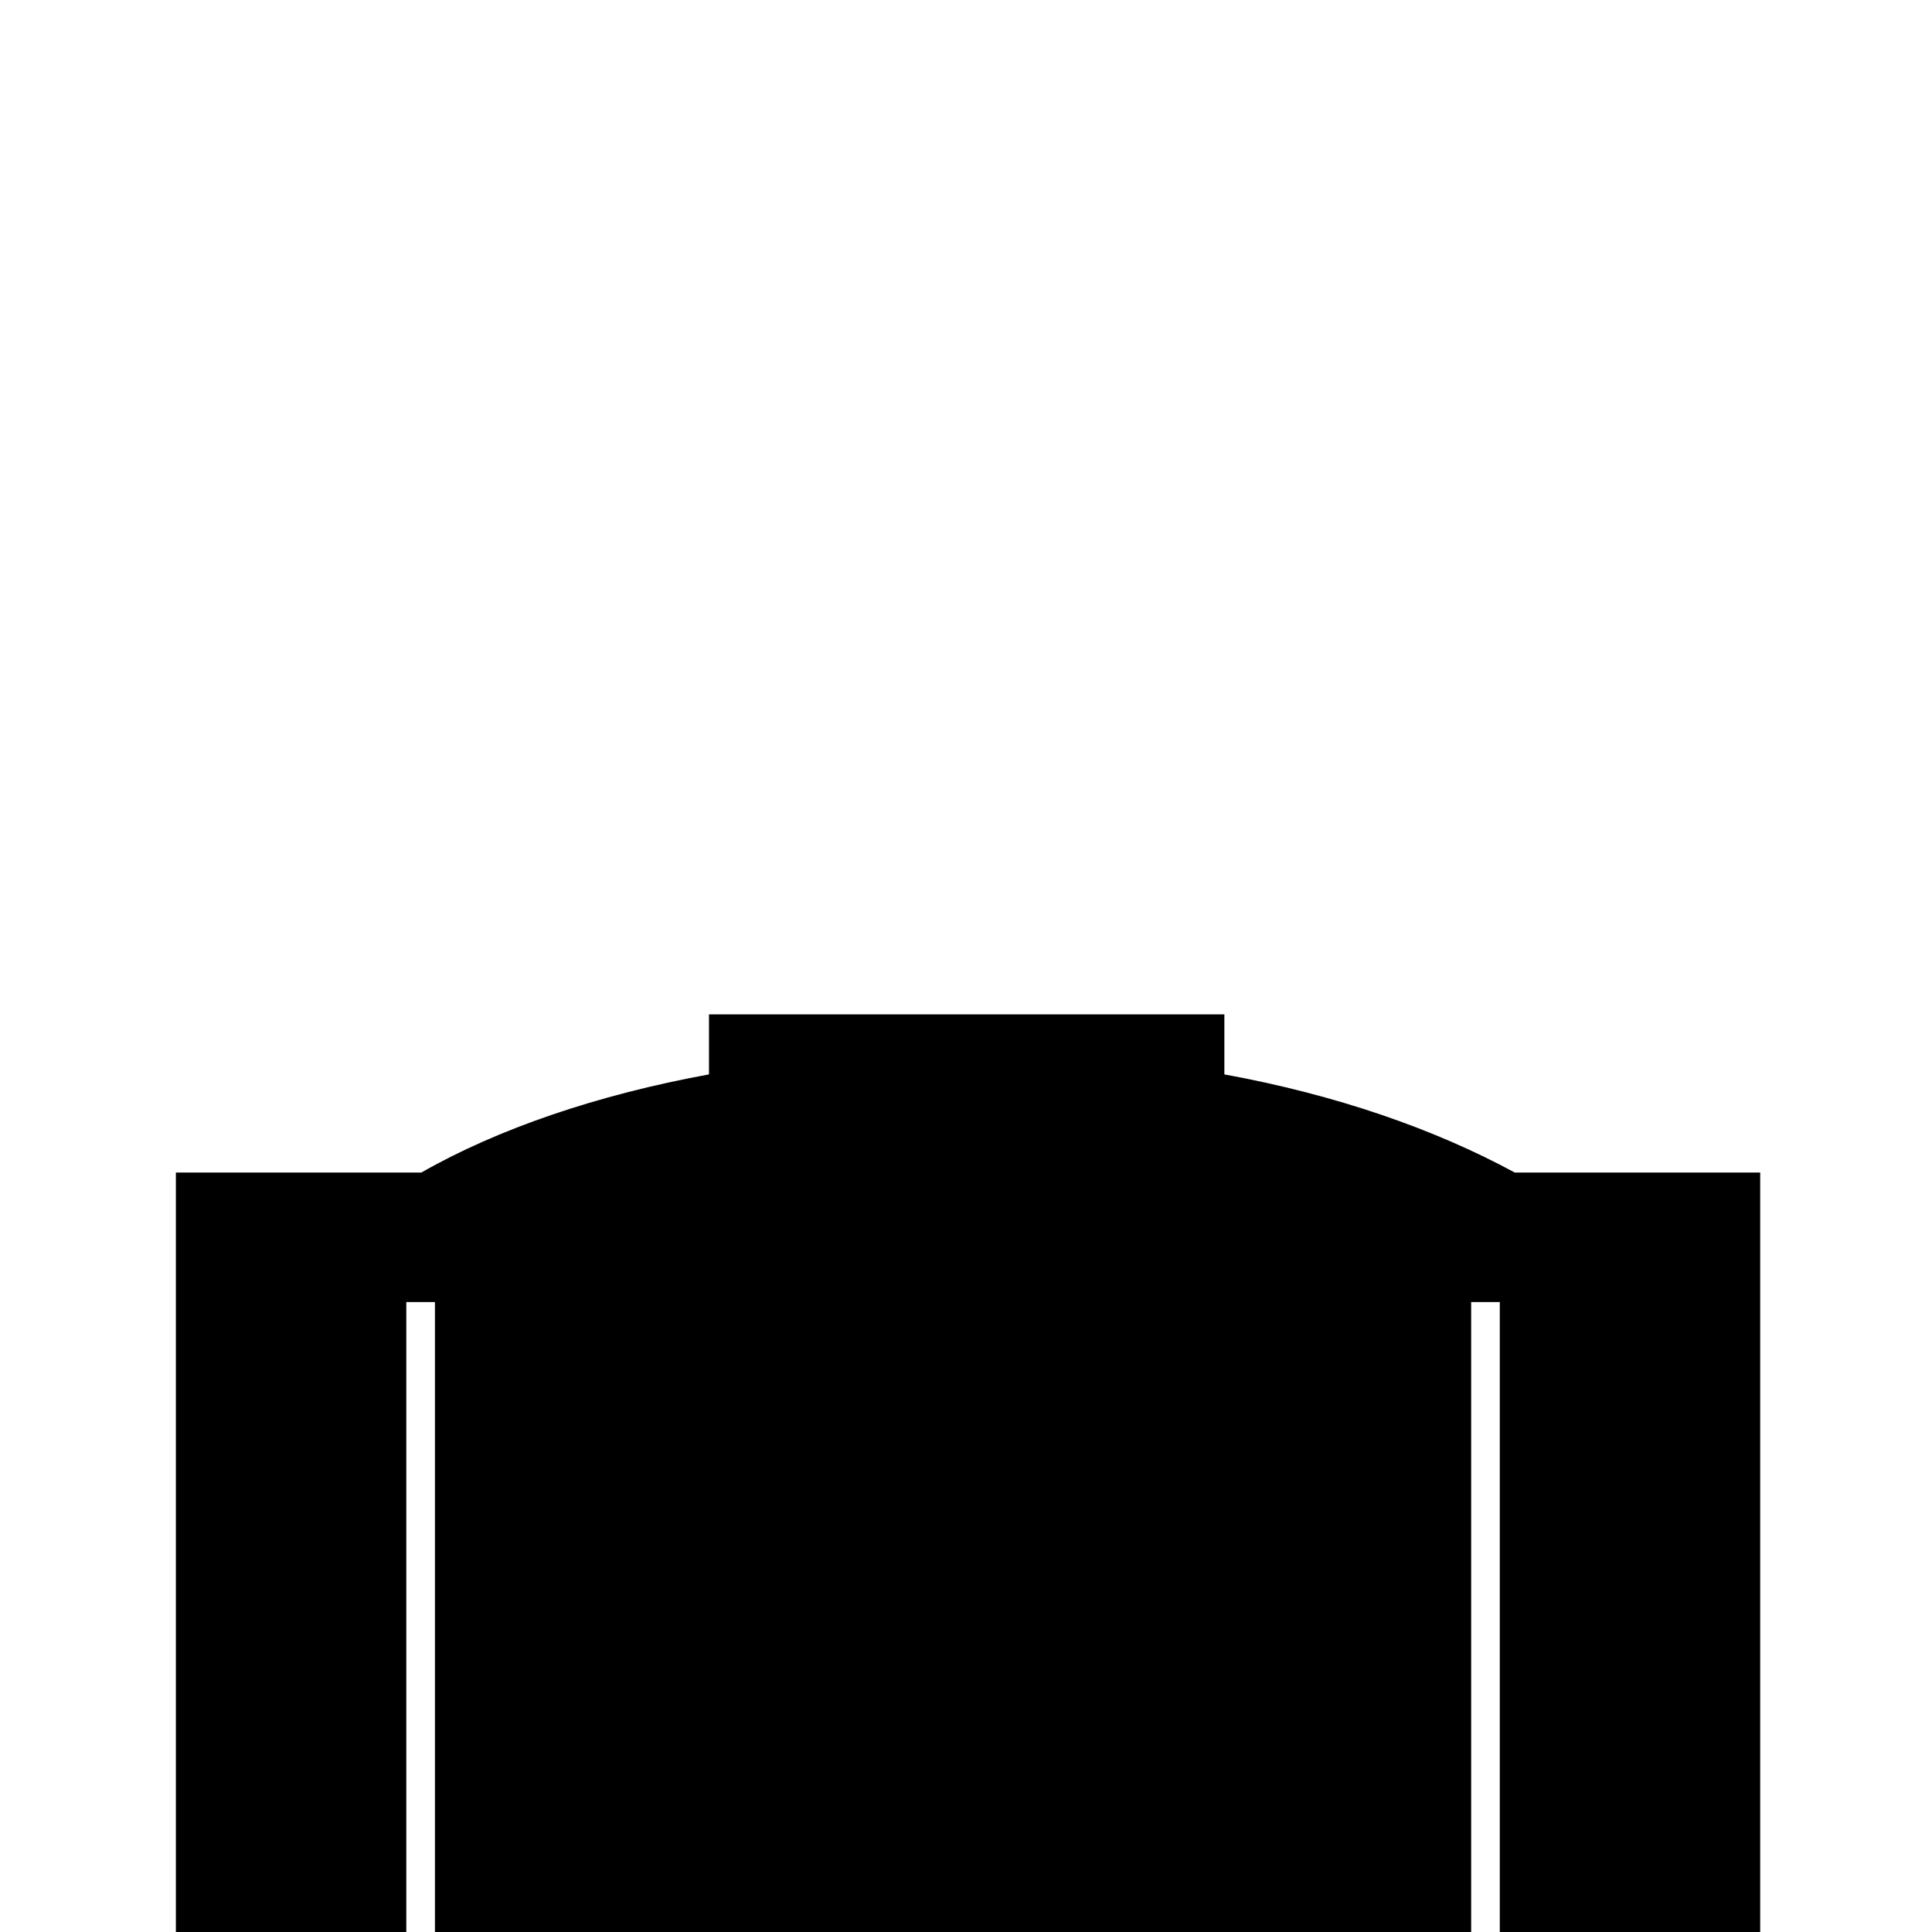
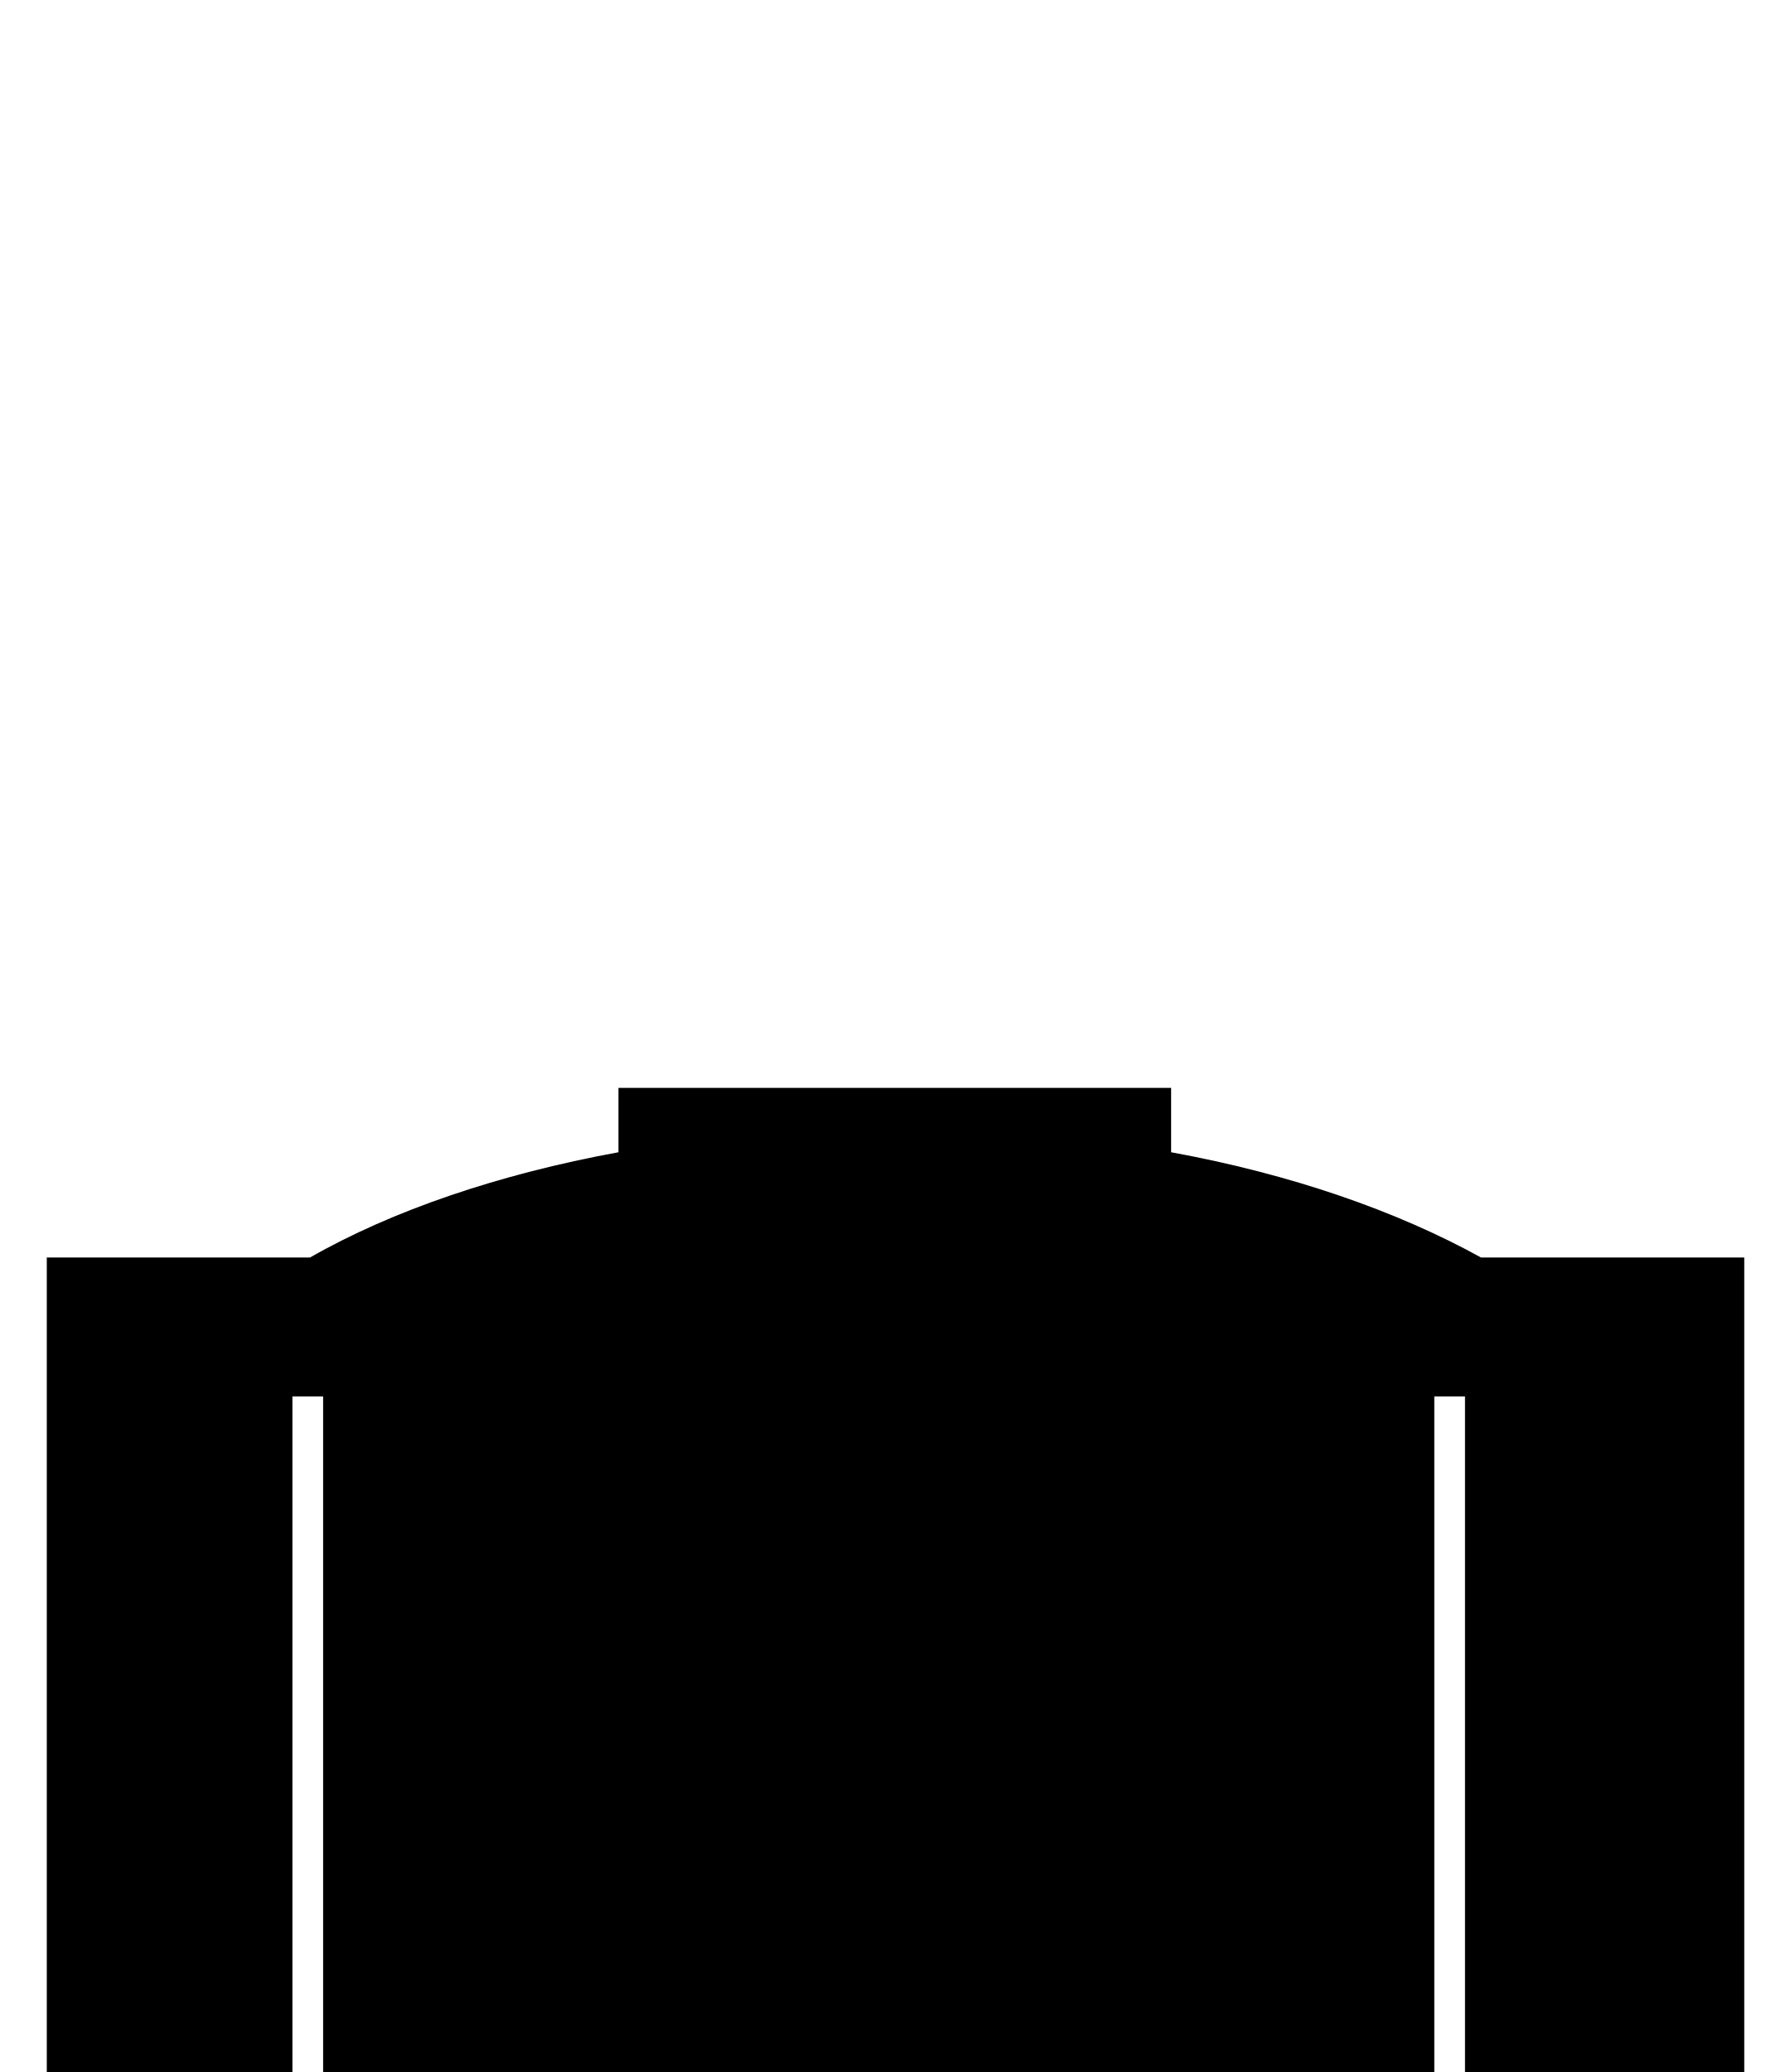
- <svg xmlns="http://www.w3.org/2000/svg" version="1.1" id="Layer_2" x="0px" y="0px" viewBox="0 0 141.7 141.7" enable-background="new 0 0 141.7 141.7" xml:space="preserve">
-   <path class="towers_tower" d="M89.8,78.8v-4.4H52v4.4c-8.2,1.5-15.5,4-21.1,7.2h-18v55.8h16.9V95.5h2.1v46.3h76V95.5h2.1v46.3h19.1V86h-18  C105.2,82.8,98,80.3,89.8,78.8z" />
+ <svg xmlns="http://www.w3.org/2000/svg" version="1.1" id="Layer_2" x="0px" y="0px" viewBox="0 0 122.4 141.7" enable-background="new 0 0 122.4 141.7" xml:space="preserve">
+   <path d="M80.1,78.8v-4.4H42.3v4.4c-8.2,1.5-15.5,4-21.1,7.2h-18v55.8H20V95.5h2.1v46.3h76V95.5h2.1v46.3h19.1V86h-18  C95.5,82.8,88.3,80.3,80.1,78.8z" />
</svg>
